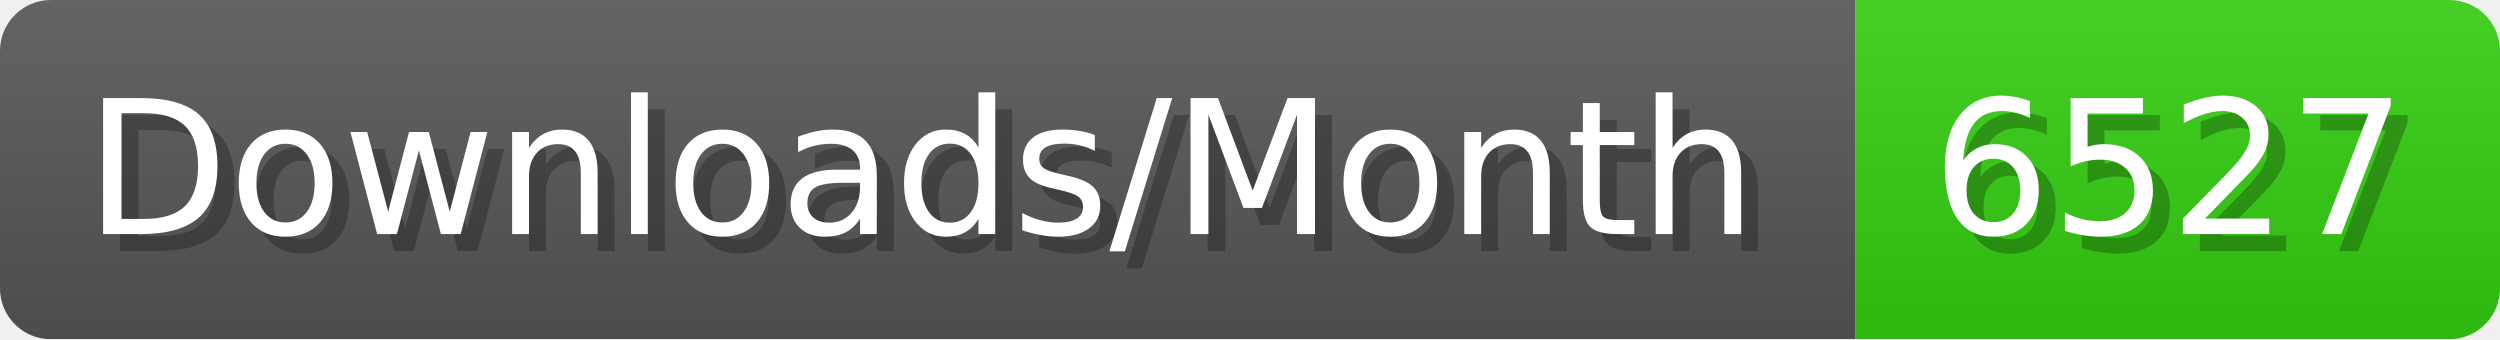
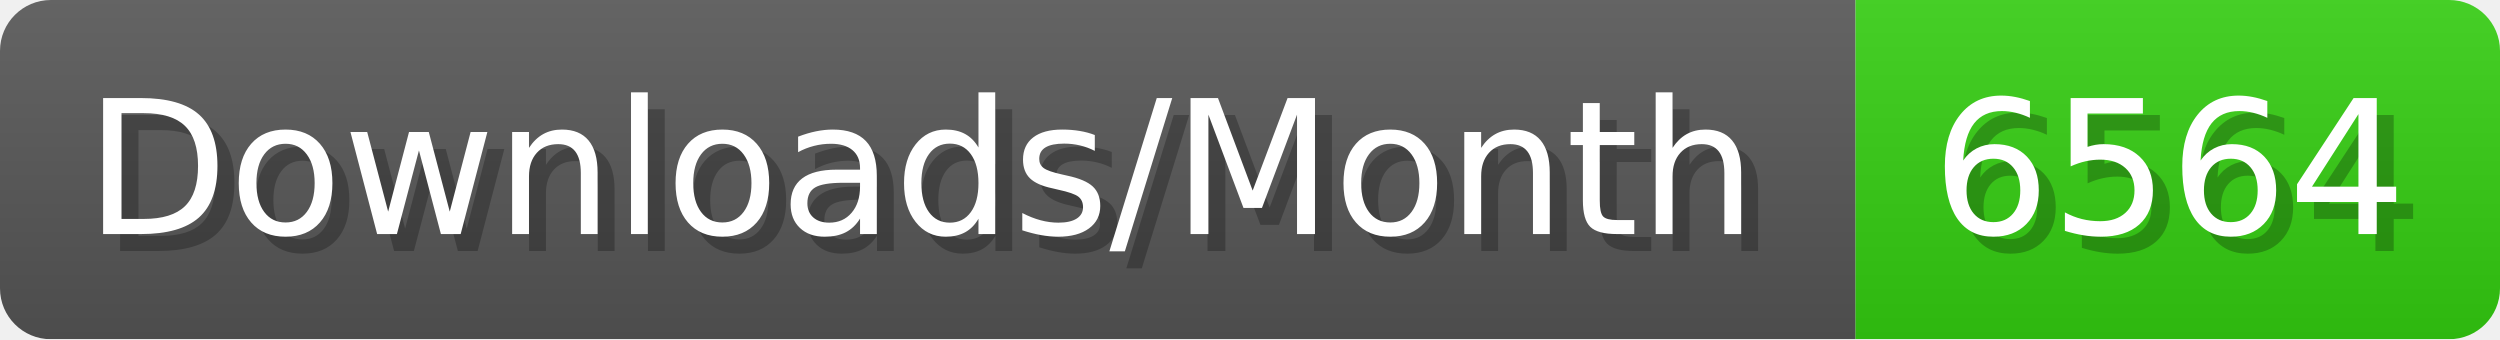
- <svg xmlns="http://www.w3.org/2000/svg" width="147.4" height="20" viewBox="0 0 1474 200" role="img" aria-label="Downloads/Month: 6527">
+ <svg xmlns="http://www.w3.org/2000/svg" width="147.4" height="20" viewBox="0 0 1474 200" role="img" aria-label="Downloads/Month: 6564">
  <linearGradient id="YlXUI" x2="0" y2="100%">
    <stop offset="0" stop-opacity=".1" stop-color="#EEE" />
    <stop offset="1" stop-opacity=".1" />
  </linearGradient>
  <mask id="JHhop">
    <rect width="1474" height="200" rx="30" fill="#FFF" />
  </mask>
  <g mask="url(#JHhop)">
    <rect width="1094" height="200" fill="#555" />
    <rect width="380" height="200" fill="#3C1" x="1094" />
    <rect width="1474" height="200" fill="url(#YlXUI)" />
  </g>
  <g aria-hidden="true" fill="#fff" text-anchor="start" font-family="Verdana,DejaVu Sans,sans-serif" font-size="110">
    <text x="60" y="148" textLength="994" fill="#000" opacity="0.25">Downloads/Month</text>
    <text x="50" y="138" textLength="994">Downloads/Month</text>
-     <text x="1149" y="148" textLength="280" fill="#000" opacity="0.25">6527</text>
-     <text x="1139" y="138" textLength="280">6527</text>
+     <text x="1149" y="148" textLength="280" fill="#000" opacity="0.25">6564</text>
+     <text x="1139" y="138" textLength="280">6564</text>
  </g>
</svg>
